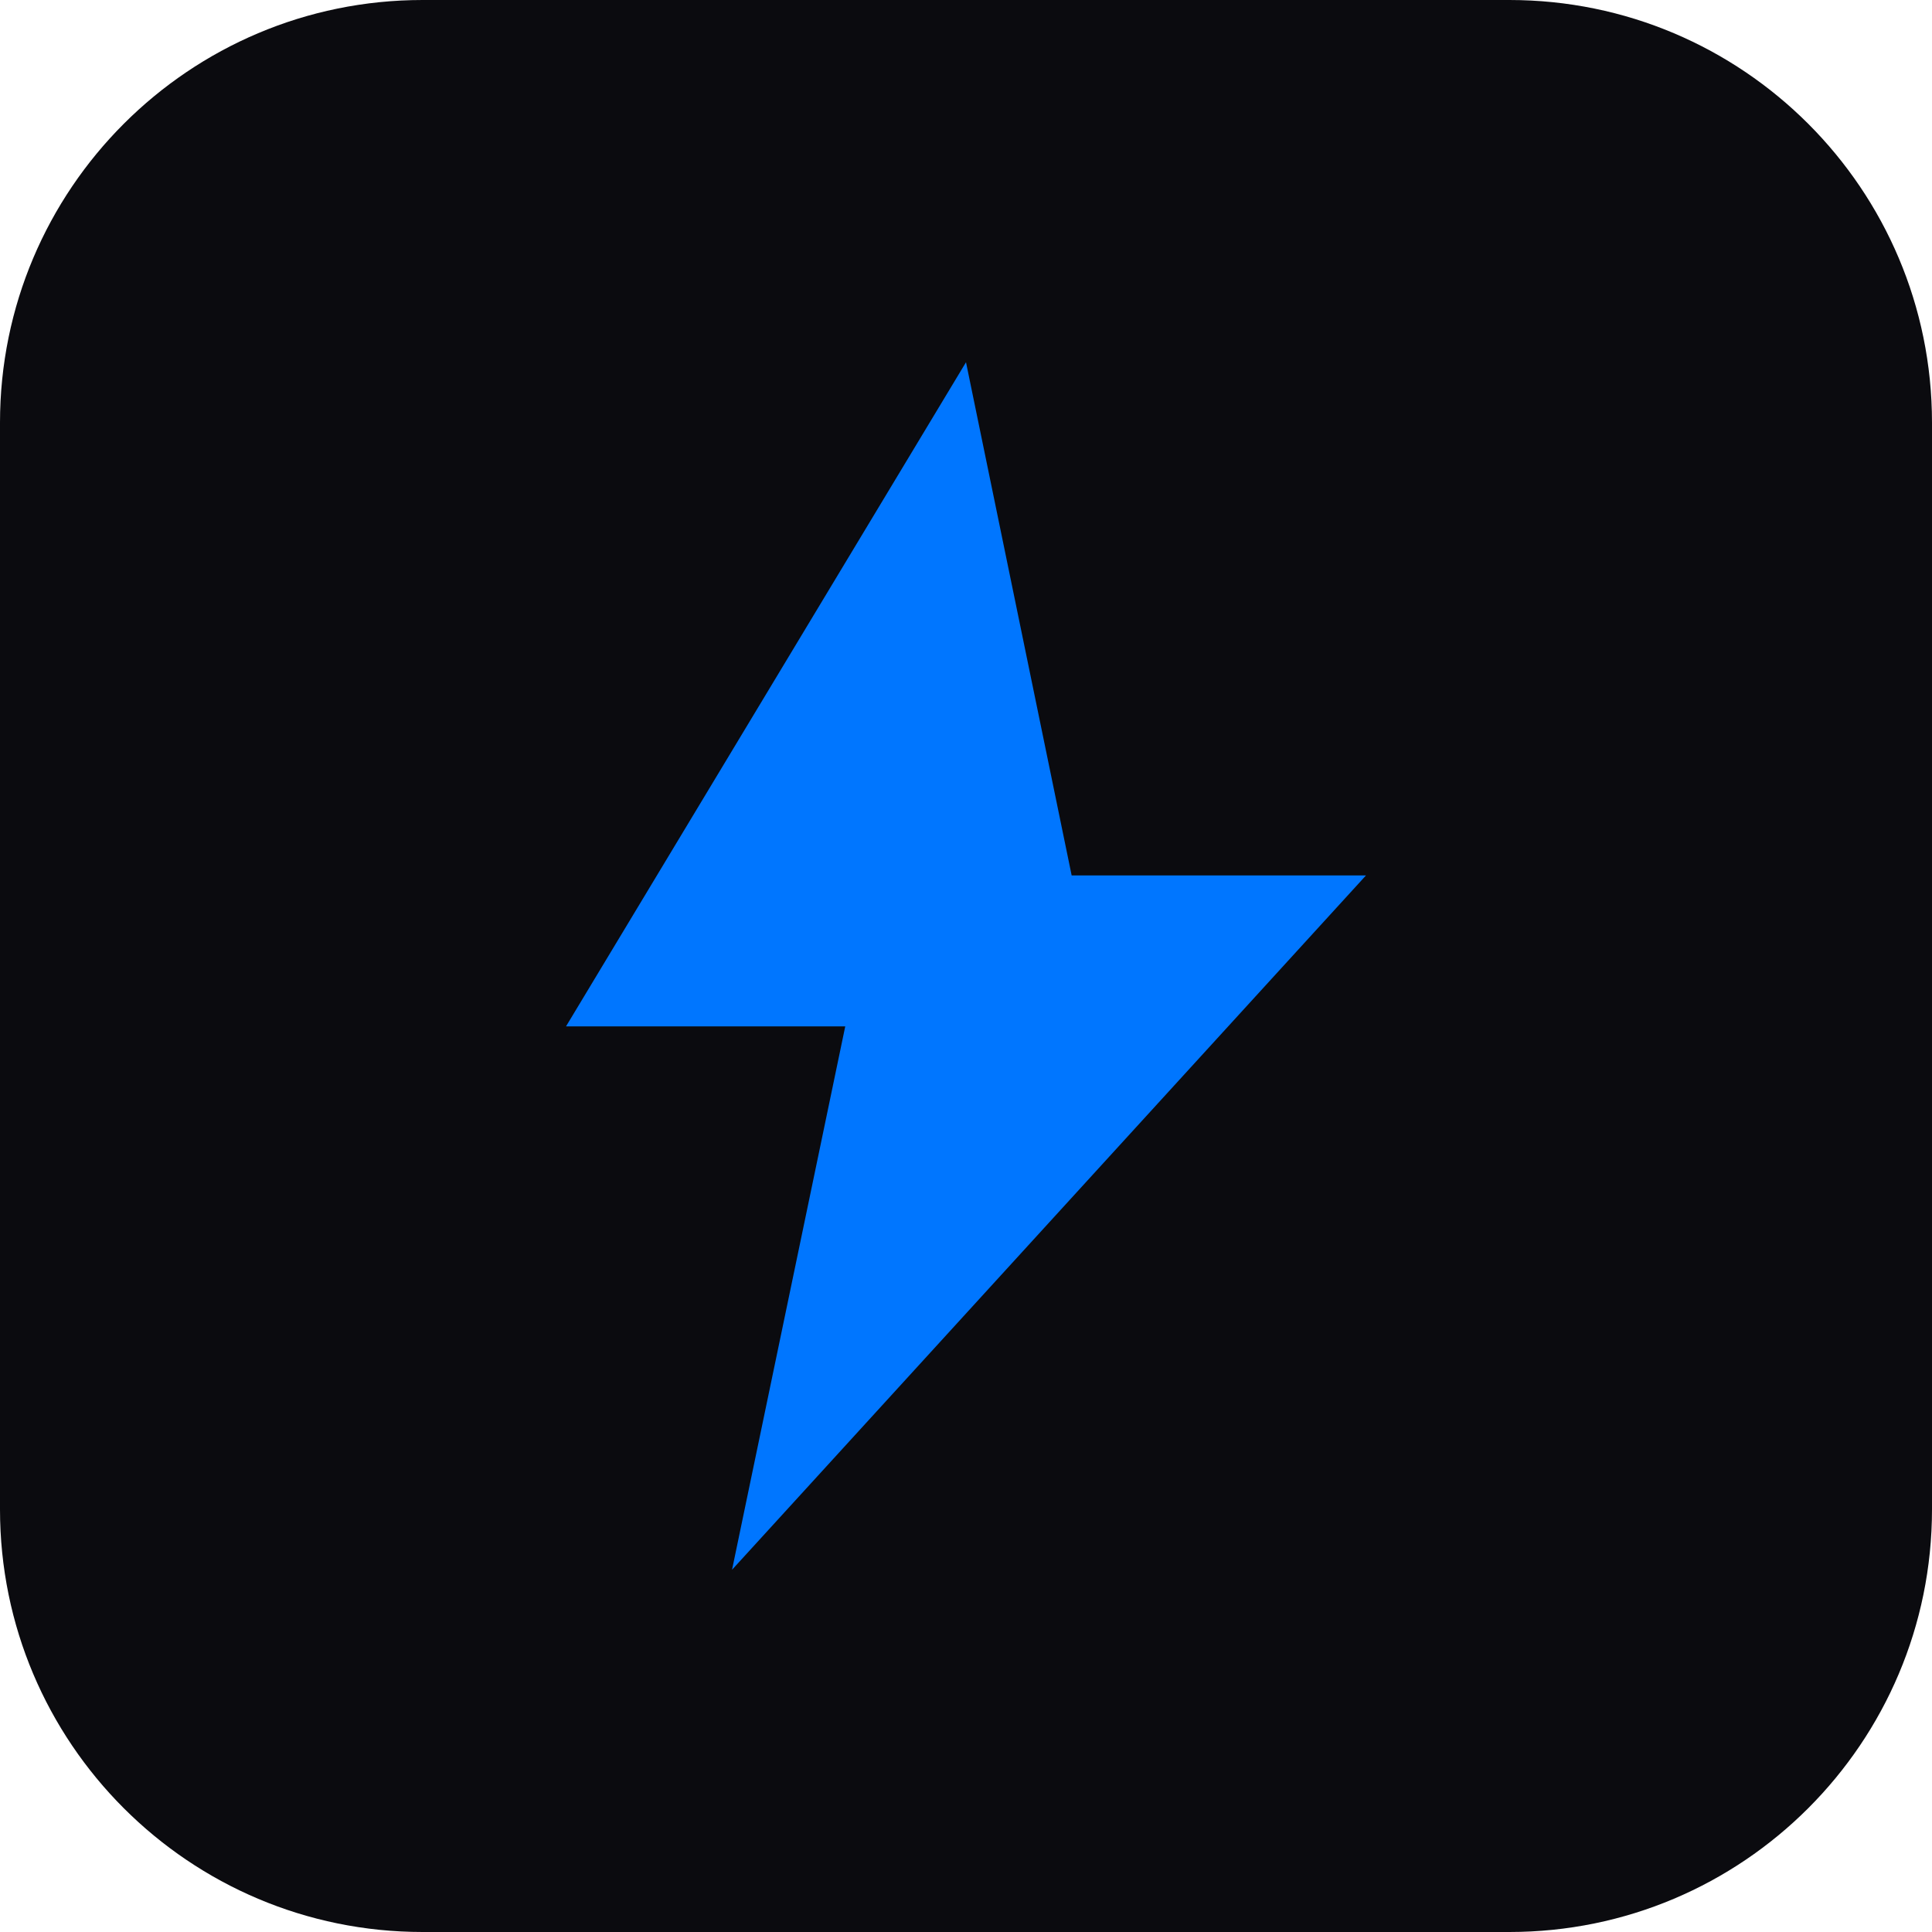
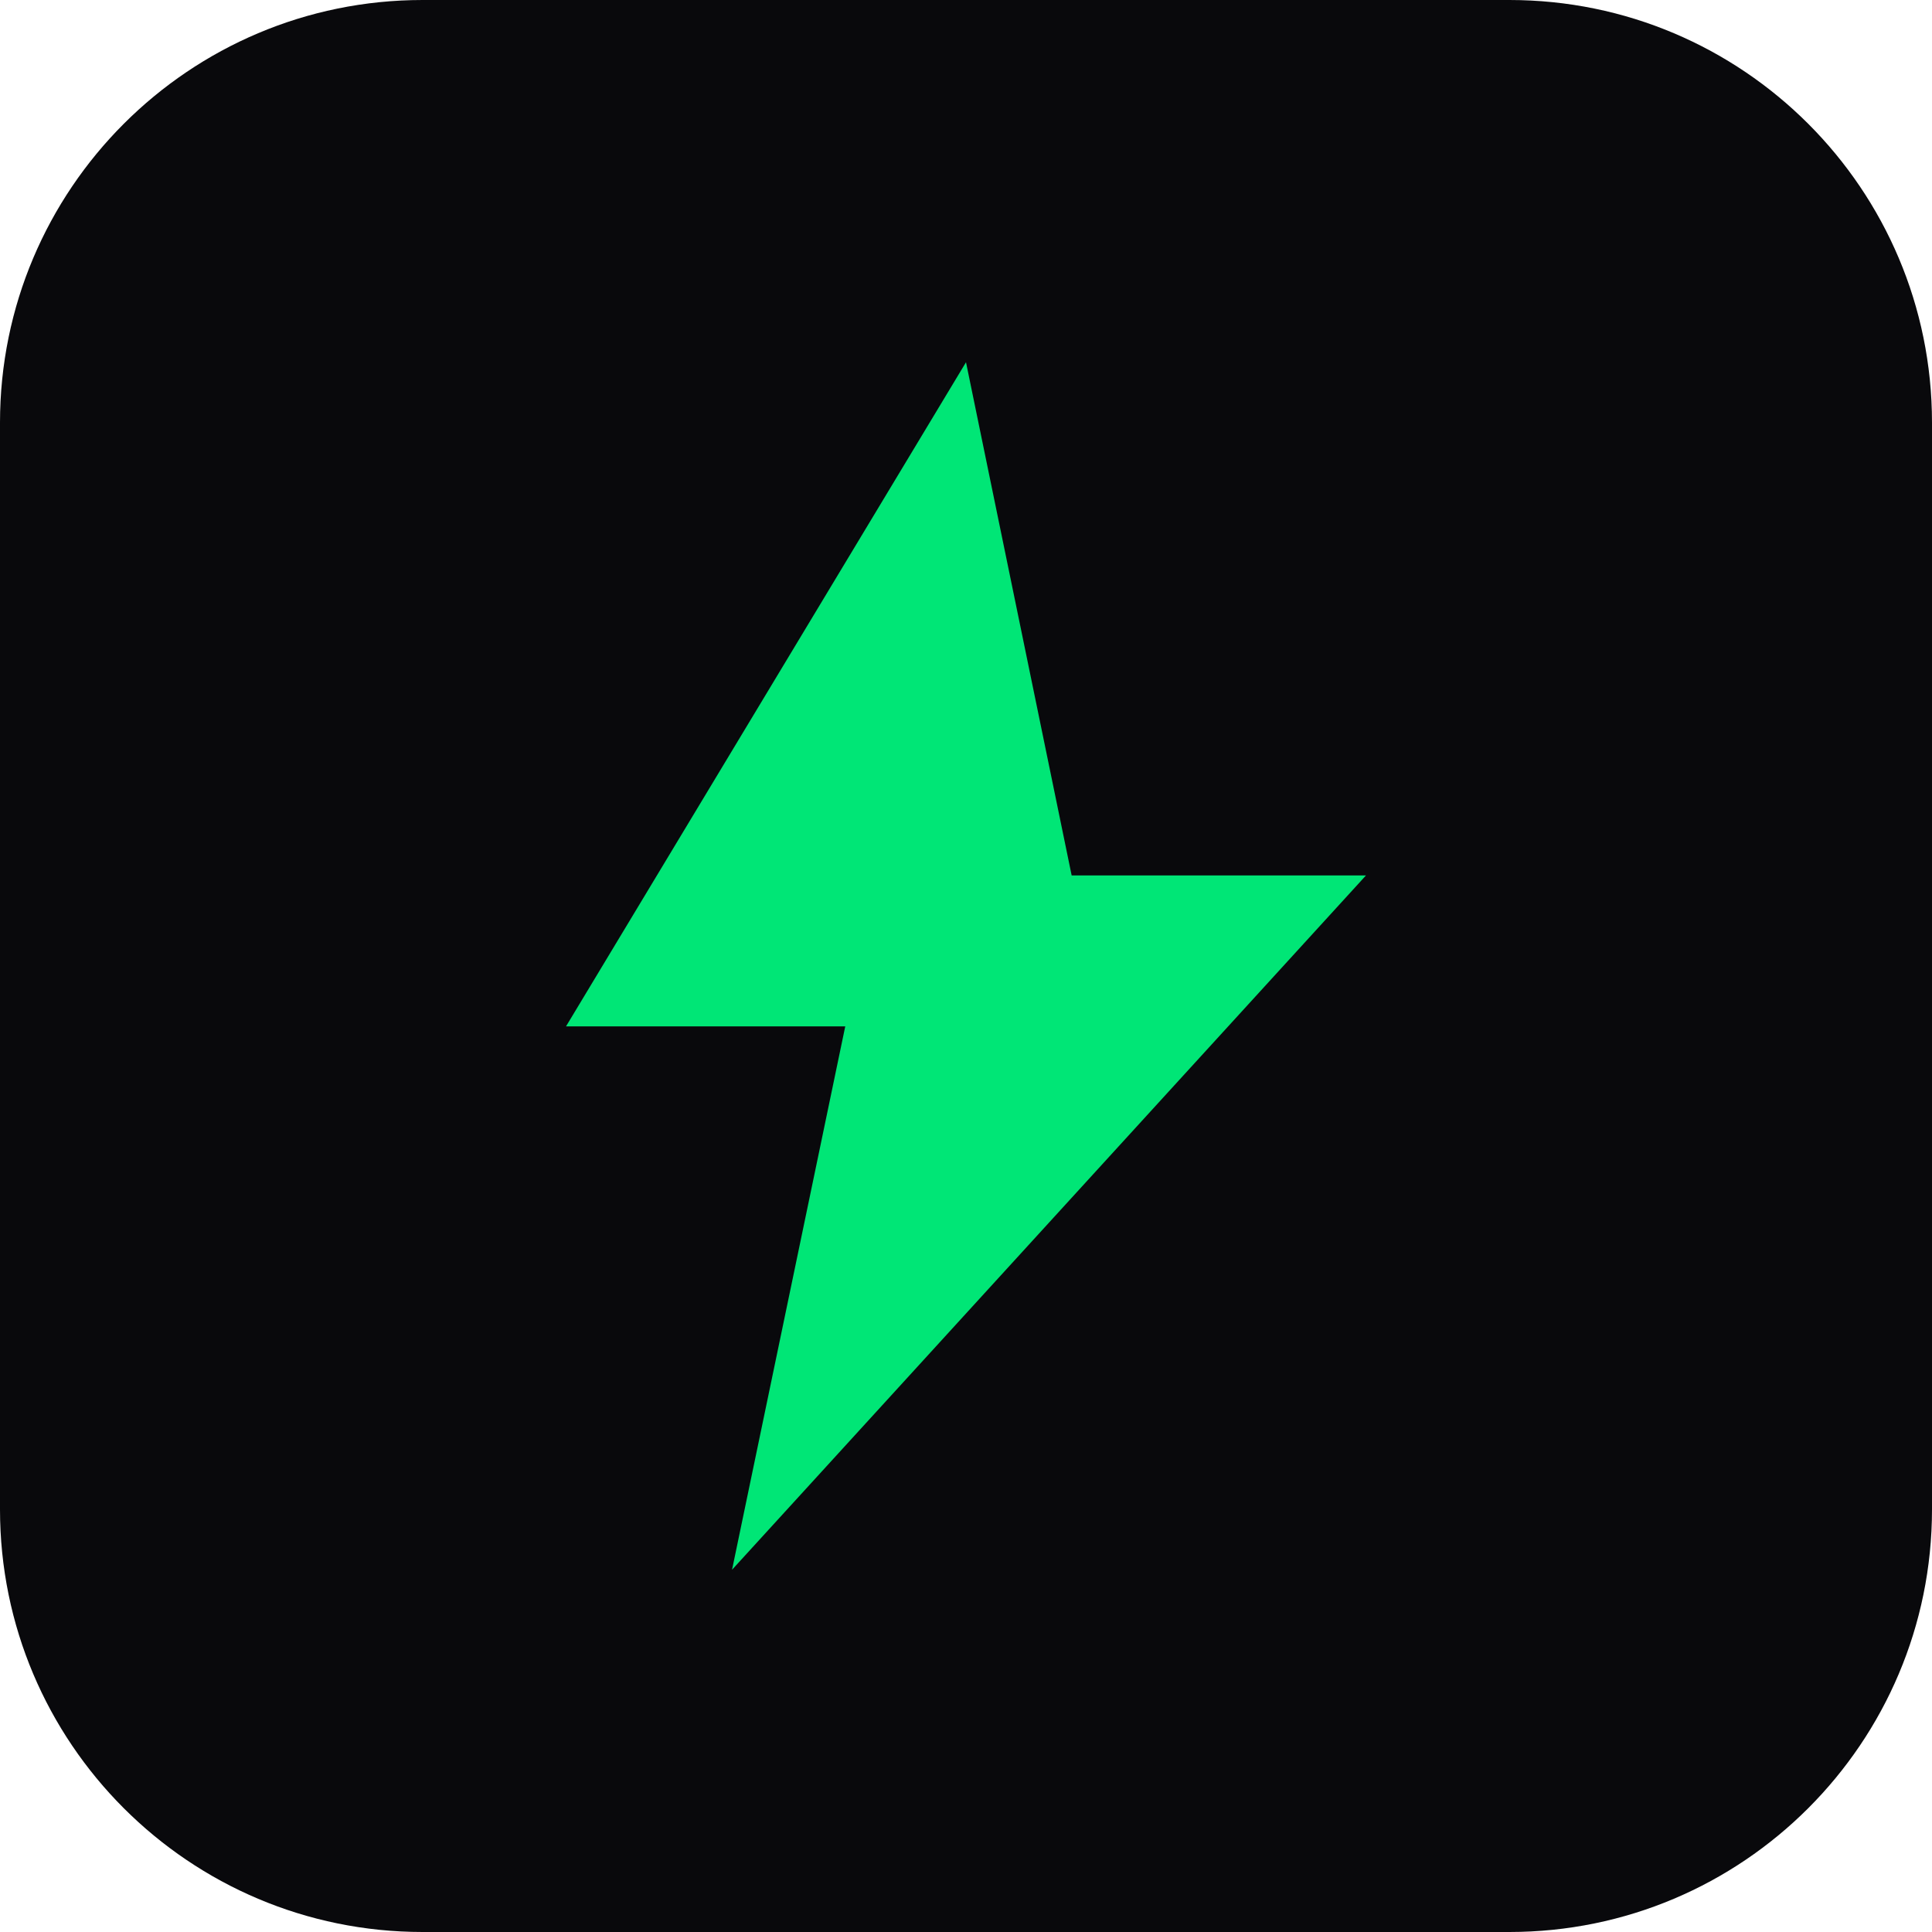
<svg xmlns="http://www.w3.org/2000/svg" viewBox="0 0 512 512">
-   <rect width="512" height="512" rx="112" fill="#0b0b0f" />
-   <path d="M256 96 L150 272 h74 l-30 144 L362 232 h-78 z" fill="#0076ff" />
+   <rect width="512" height="512" rx="112" fill="#09090c" />
+   <path d="M256 96 L150 272 h74 l-30 144 L362 232 h-78 z" fill="#00e676" />
</svg>
